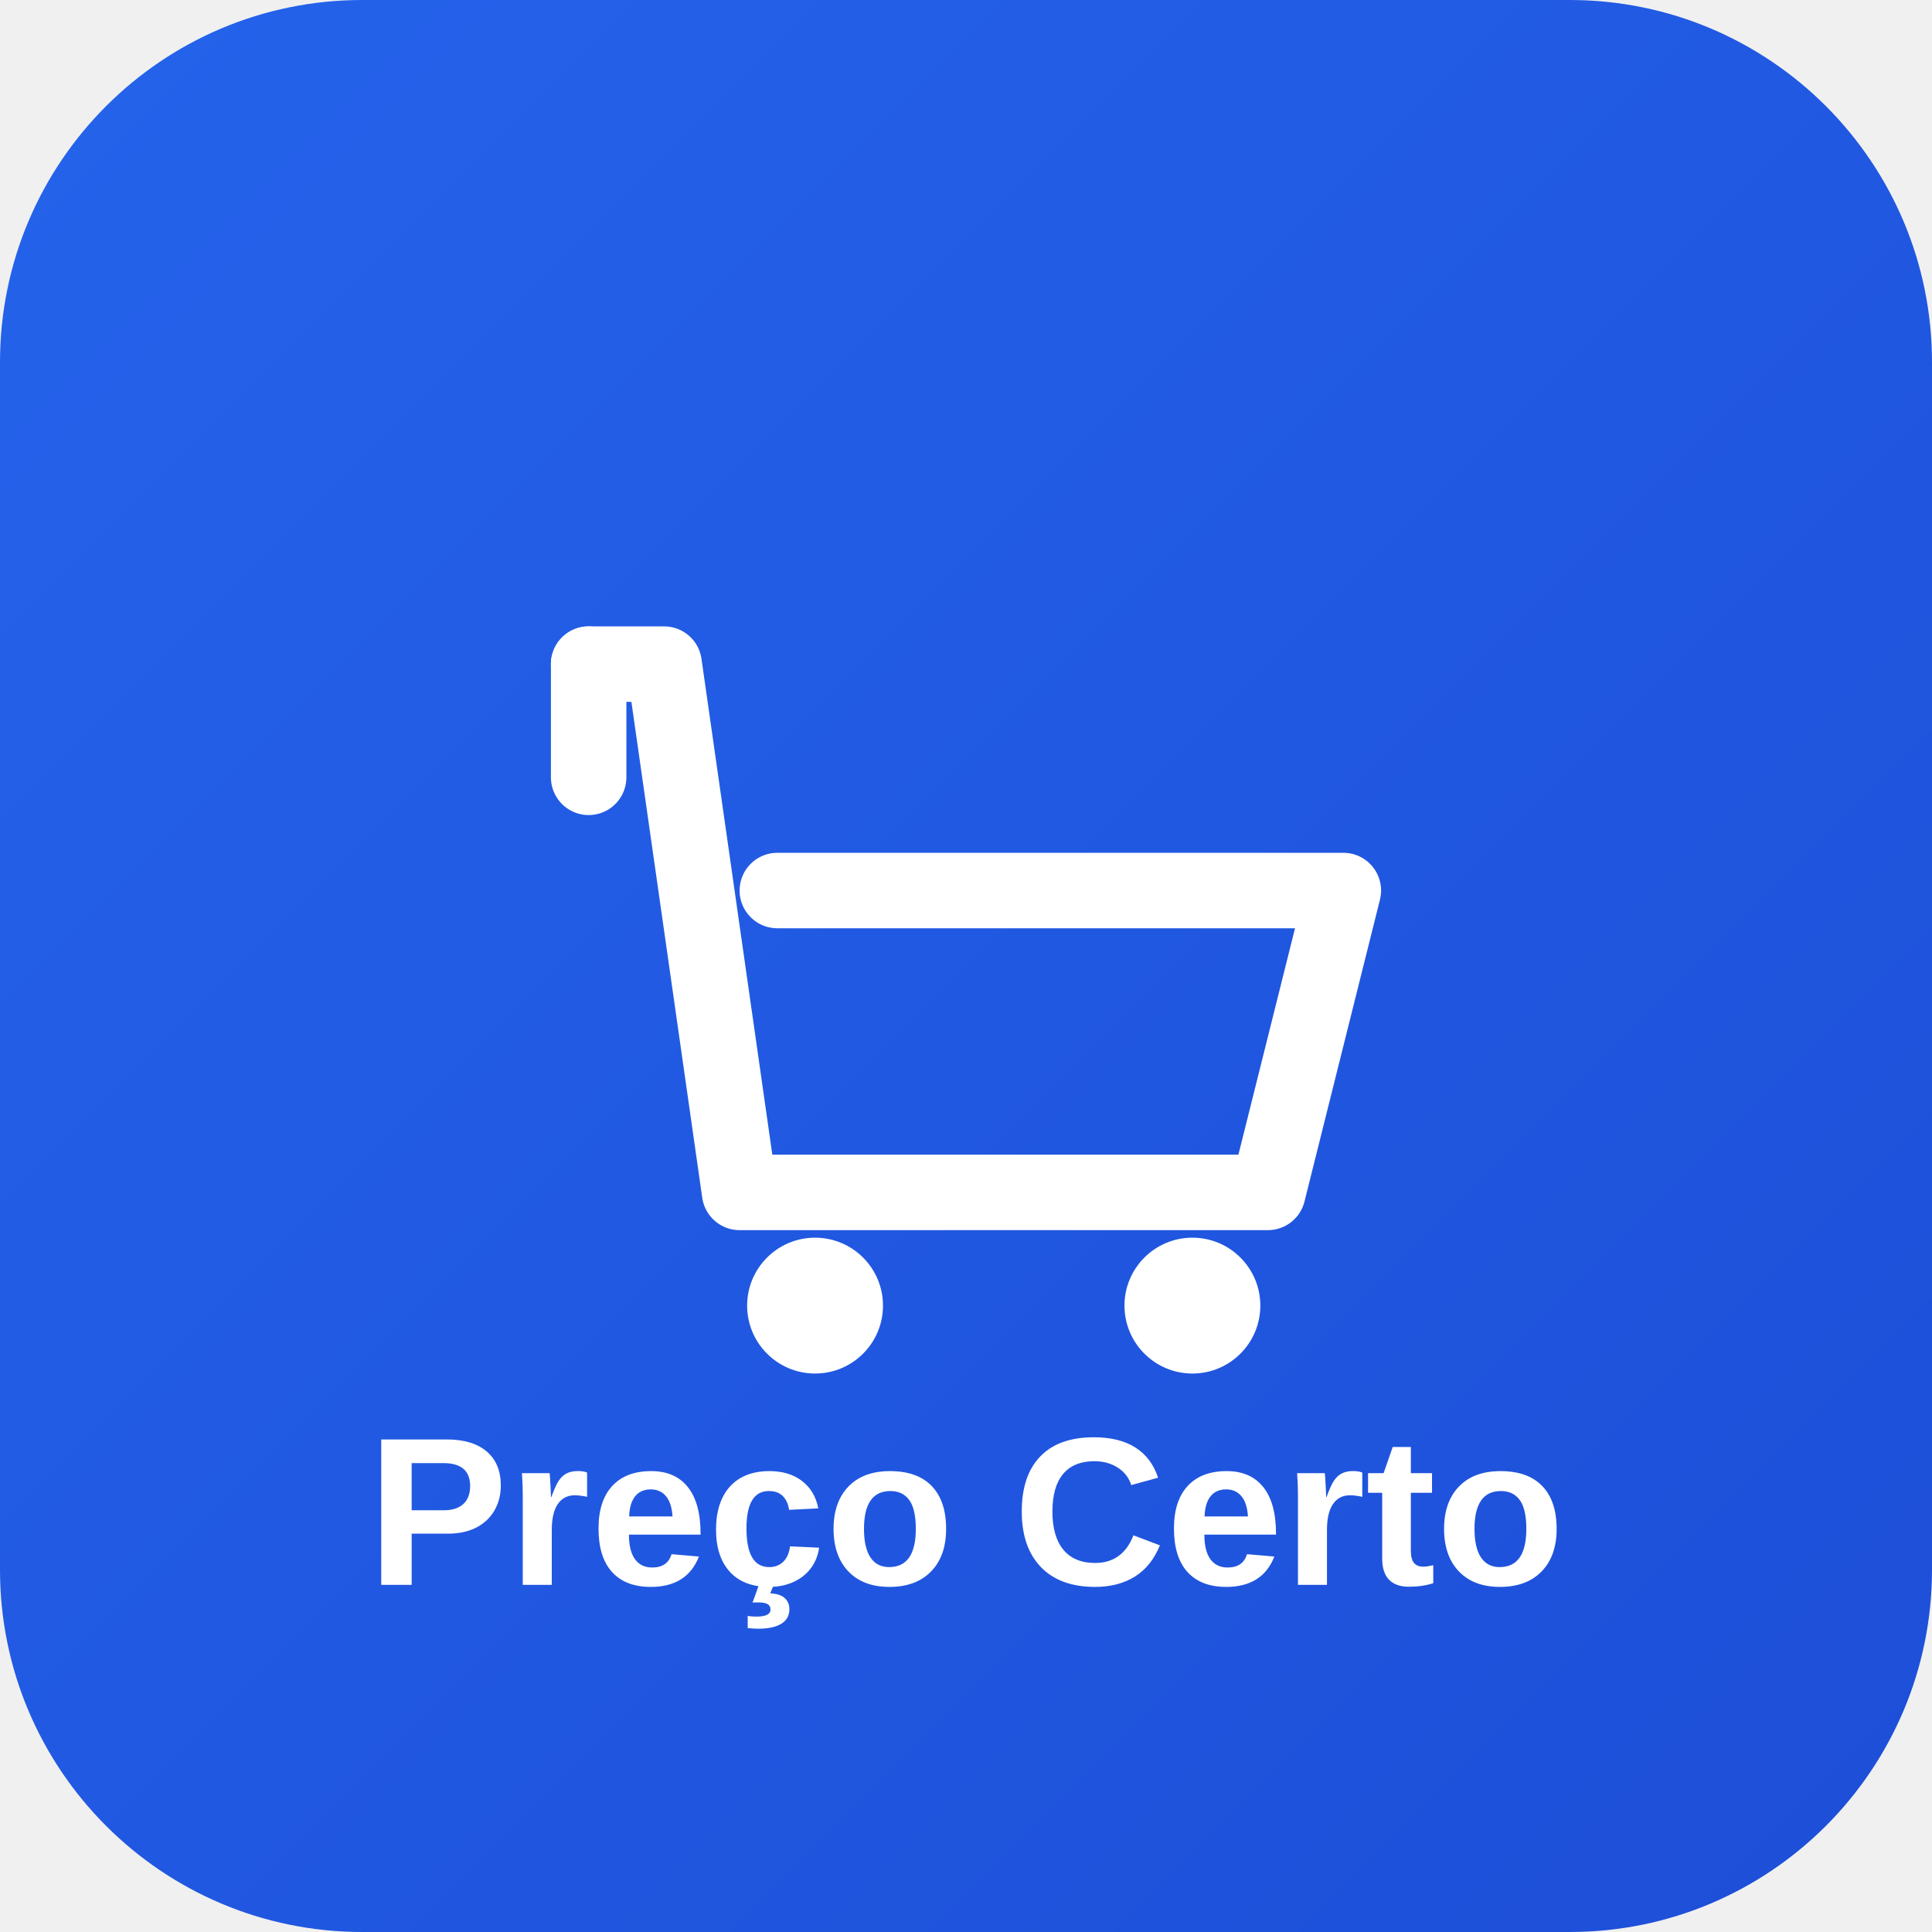
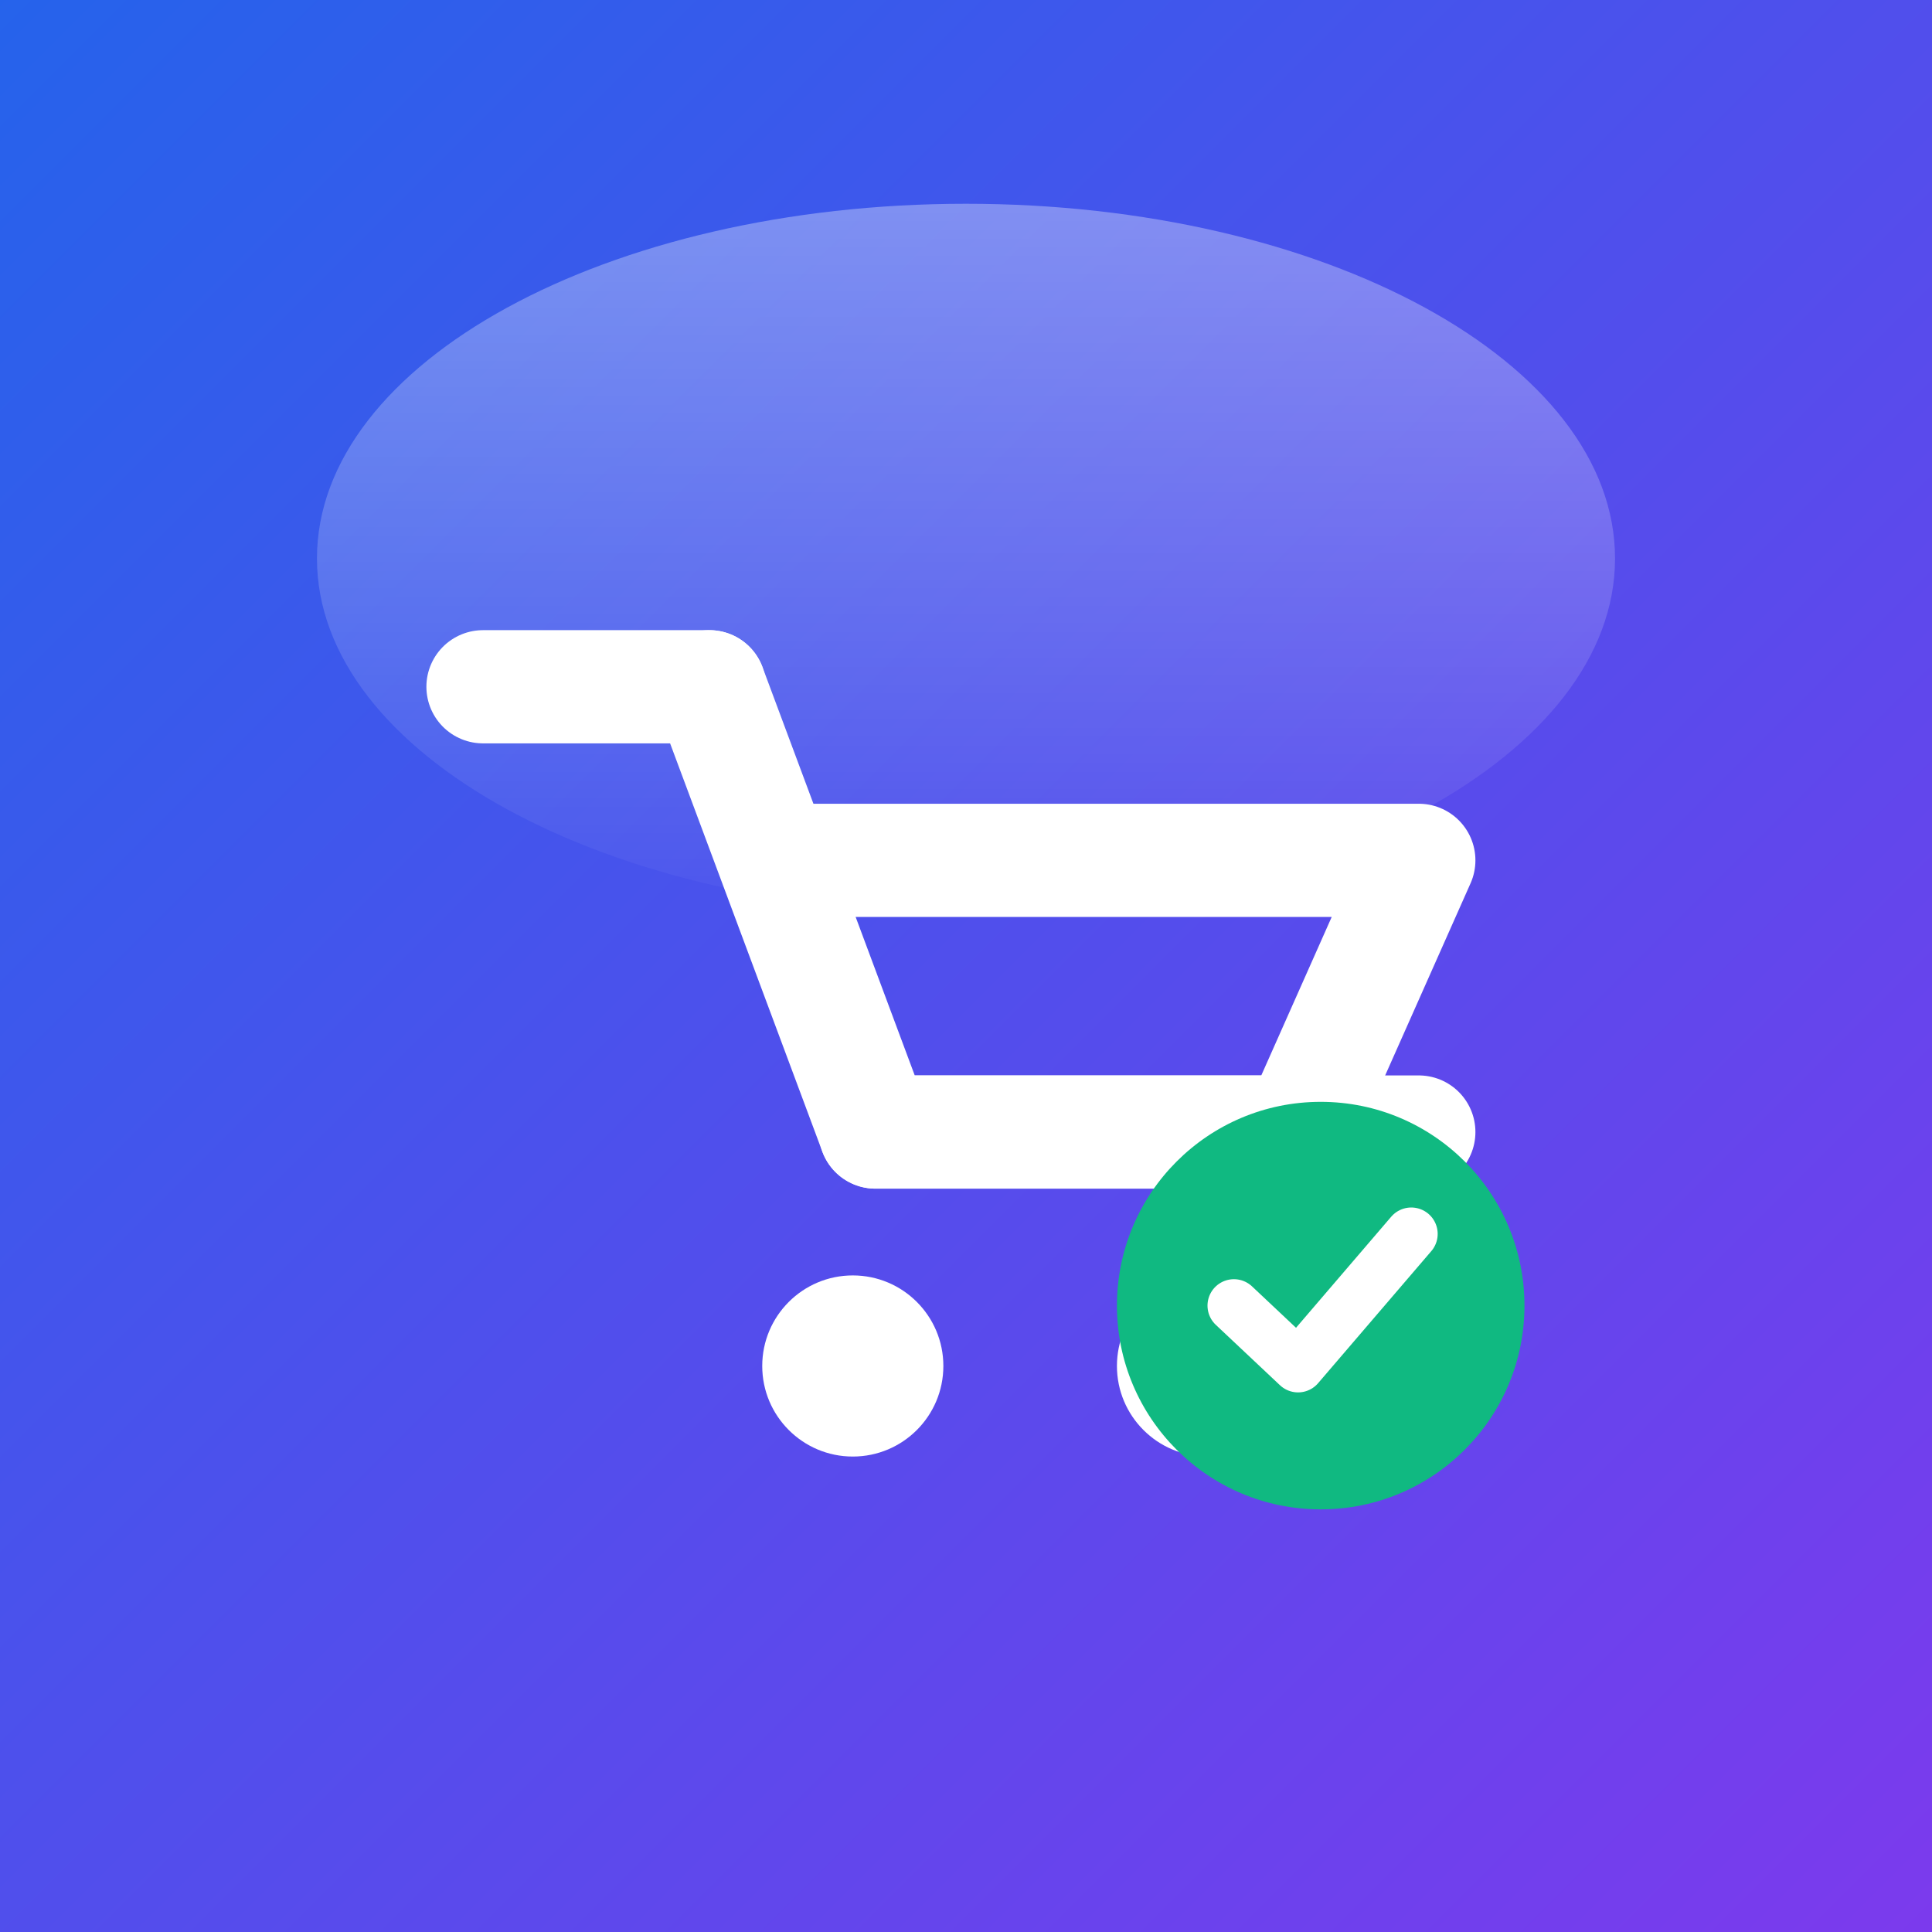
- <svg xmlns="http://www.w3.org/2000/svg" width="512" height="512" viewBox="0 0 512 512">
+ <svg xmlns="http://www.w3.org/2000/svg" width="512" height="512" viewBox="0 0 512 512" role="img" aria-label="Preço Certo">
  <defs>
-     <linearGradient id="blueGradient" x1="0%" y1="0%" x2="100%" y2="100%">
+     <linearGradient id="bgMask" x1="0%" y1="0%" x2="100%" y2="100%">
      <stop offset="0%" stop-color="#2563eb" />
-       <stop offset="100%" stop-color="#1d4ed8" />
+       <stop offset="100%" stop-color="#7c3aed" />
+     </linearGradient>
+     <linearGradient id="shineMask" x1="0%" y1="0%" x2="0%" y2="100%">
+       <stop offset="0%" stop-color="#ffffff" stop-opacity="0.34" />
+       <stop offset="100%" stop-color="#ffffff" stop-opacity="0.02" />
    </linearGradient>
  </defs>
-   <rect width="512" height="512" rx="96" ry="96" fill="url(#blueGradient)" />
-   <g transform="translate(256, 256)">
-     <path d="M-100,-80 L-80,-80 L-60,60 L80,60 L100,-20 L-50,-20" fill="none" stroke="white" stroke-width="20" stroke-linecap="round" stroke-linejoin="round" />
-     <circle cx="-40" cy="90" r="18" fill="white" />
-     <circle cx="60" cy="90" r="18" fill="white" />
-     <line x1="-100" y1="-80" x2="-100" y2="-50" stroke="white" stroke-width="20" stroke-linecap="round" />
+   <rect width="512" height="512" fill="url(#bgMask)" />
+   <ellipse cx="256" cy="148" rx="172" ry="94" fill="url(#shineMask)" />
+   <g fill="none" stroke="#ffffff" stroke-width="30" stroke-linecap="round" stroke-linejoin="round">
+     <path d="M128 182 H188" />
+     <path d="M188 182 L232 300 H376" />
+     <path d="M232 300 H344 L376 228 H208" />
  </g>
-   <text x="256" y="420" text-anchor="middle" font-size="56" font-weight="700" fill="white" font-family="Arial, sans-serif">Preço Certo</text>
+   <circle cx="226" cy="362" r="24" fill="#ffffff" />
+   <circle cx="320" cy="362" r="24" fill="#ffffff" />
+   <circle cx="350" cy="346" r="54" fill="#10b981" />
+   <path d="M327 346 L344 362 L374 327" fill="none" stroke="#ffffff" stroke-width="14" stroke-linecap="round" stroke-linejoin="round" />
</svg>
